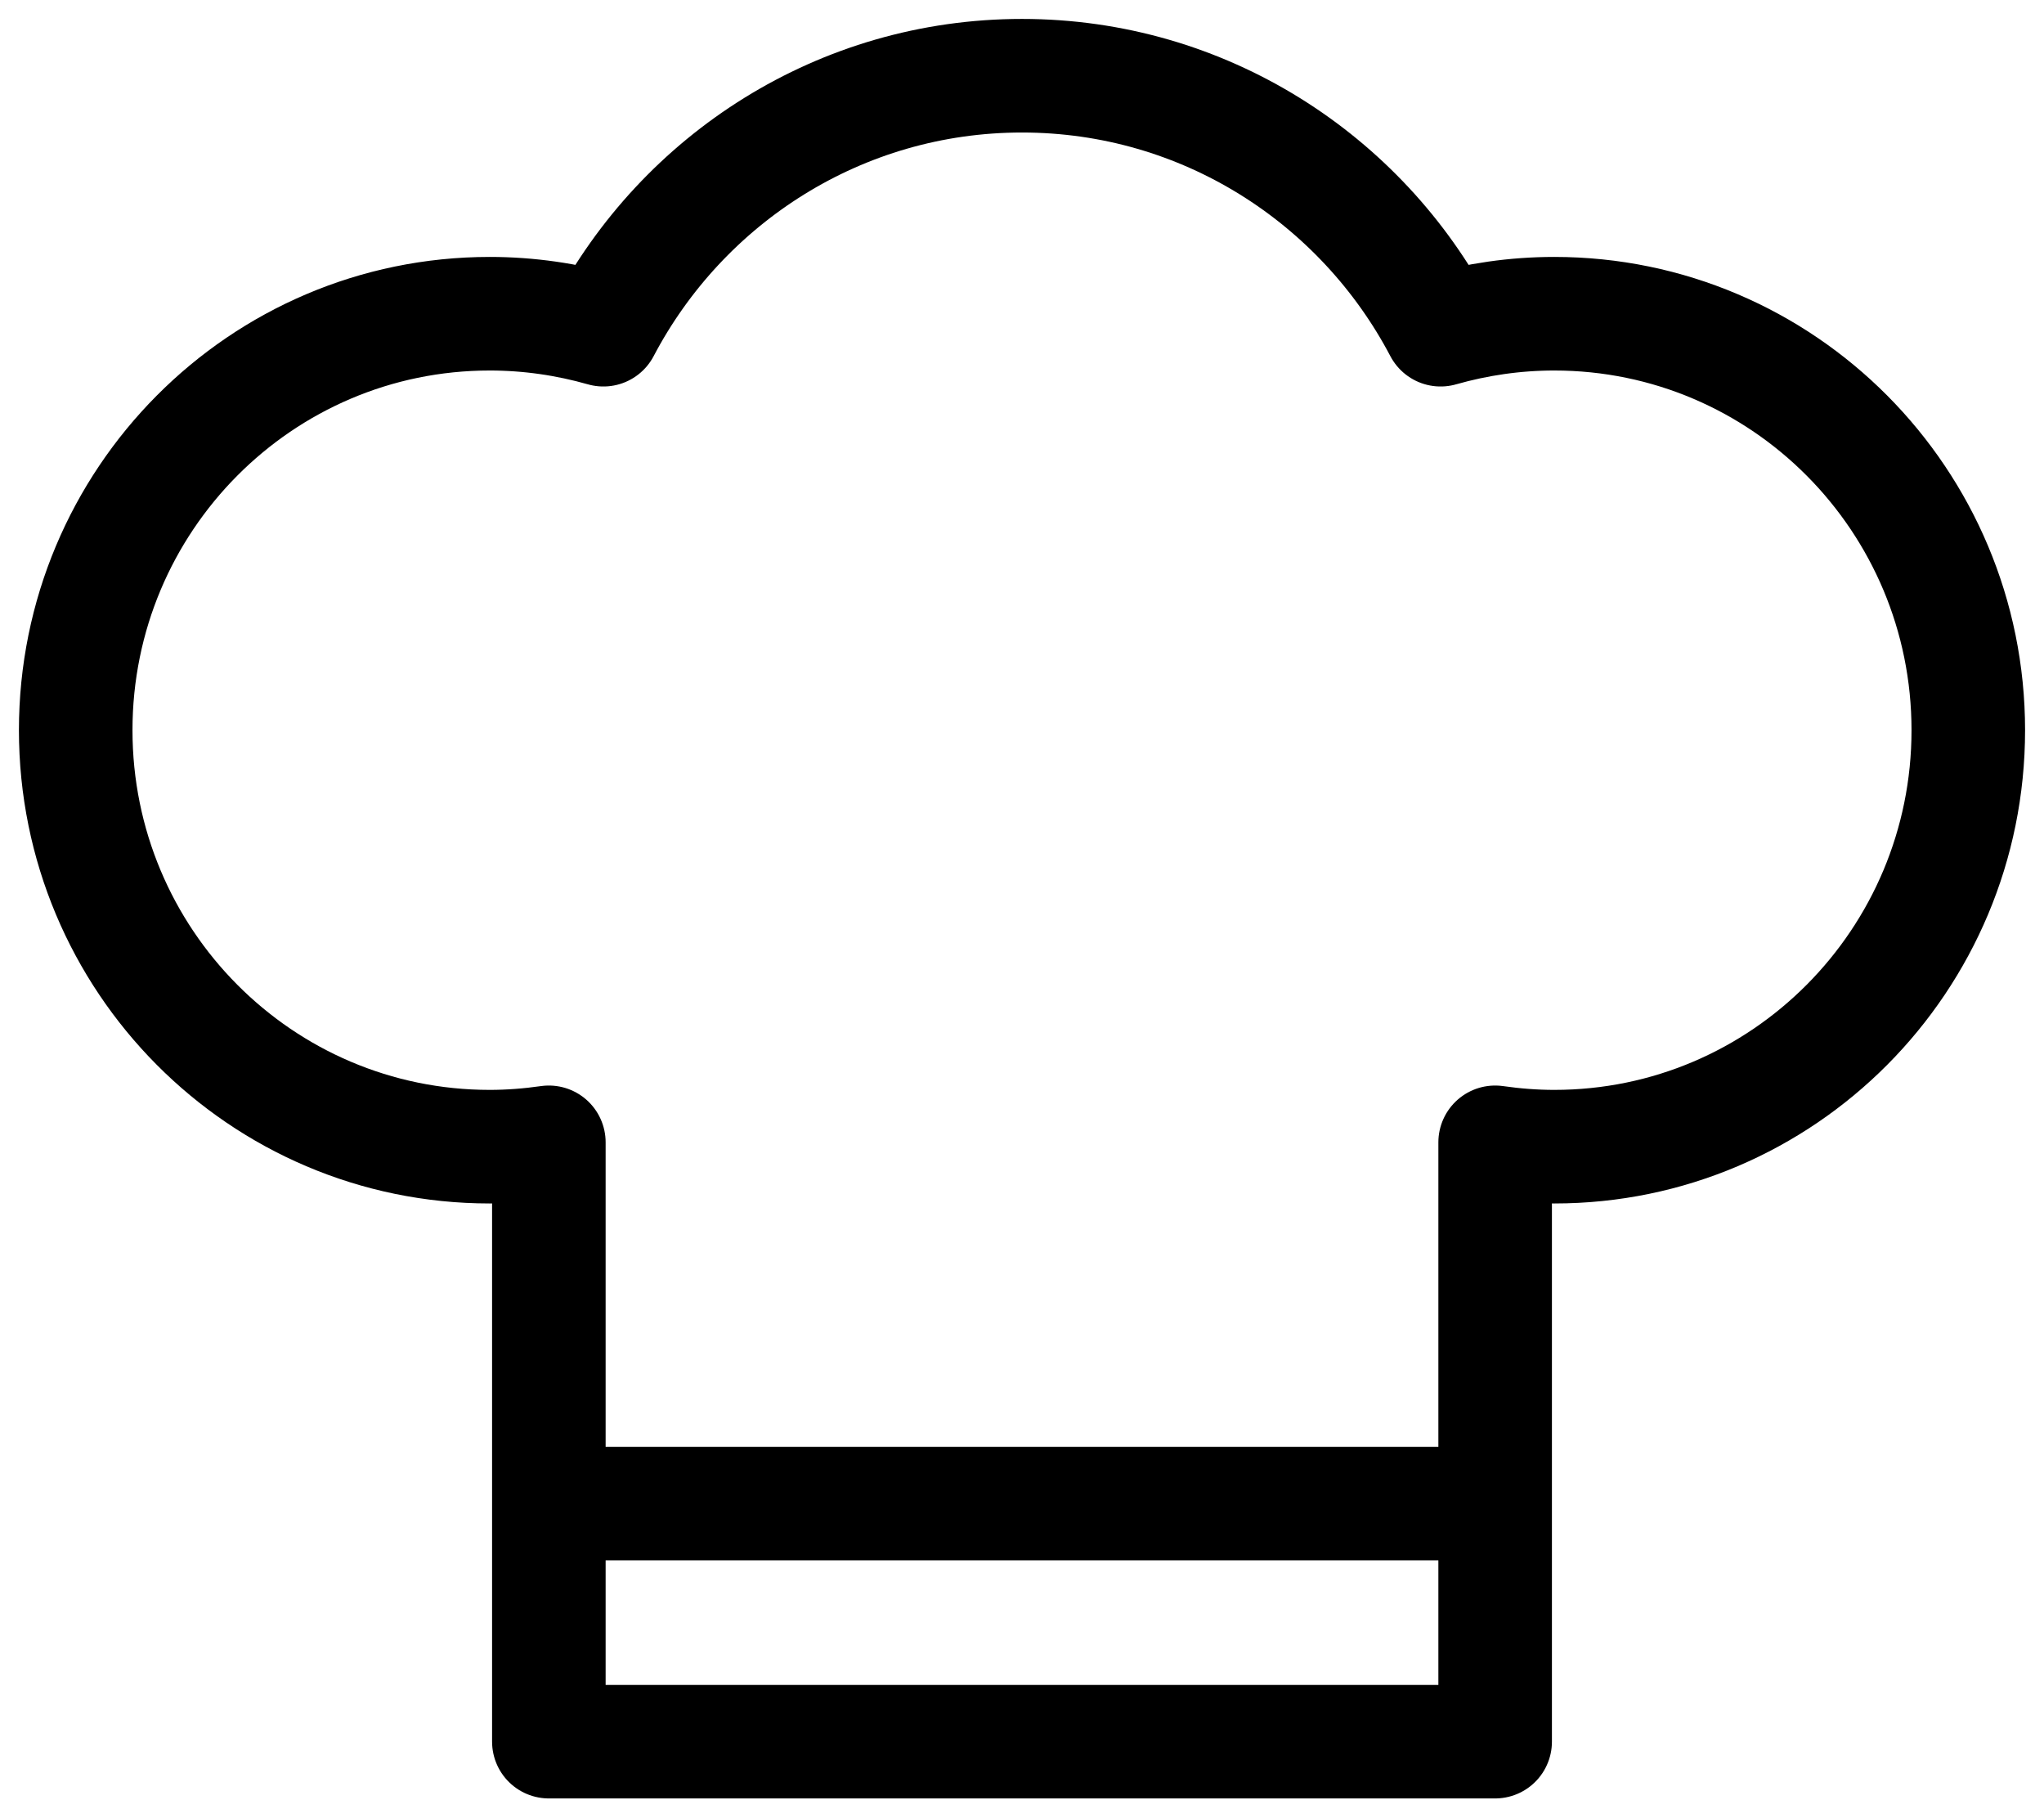
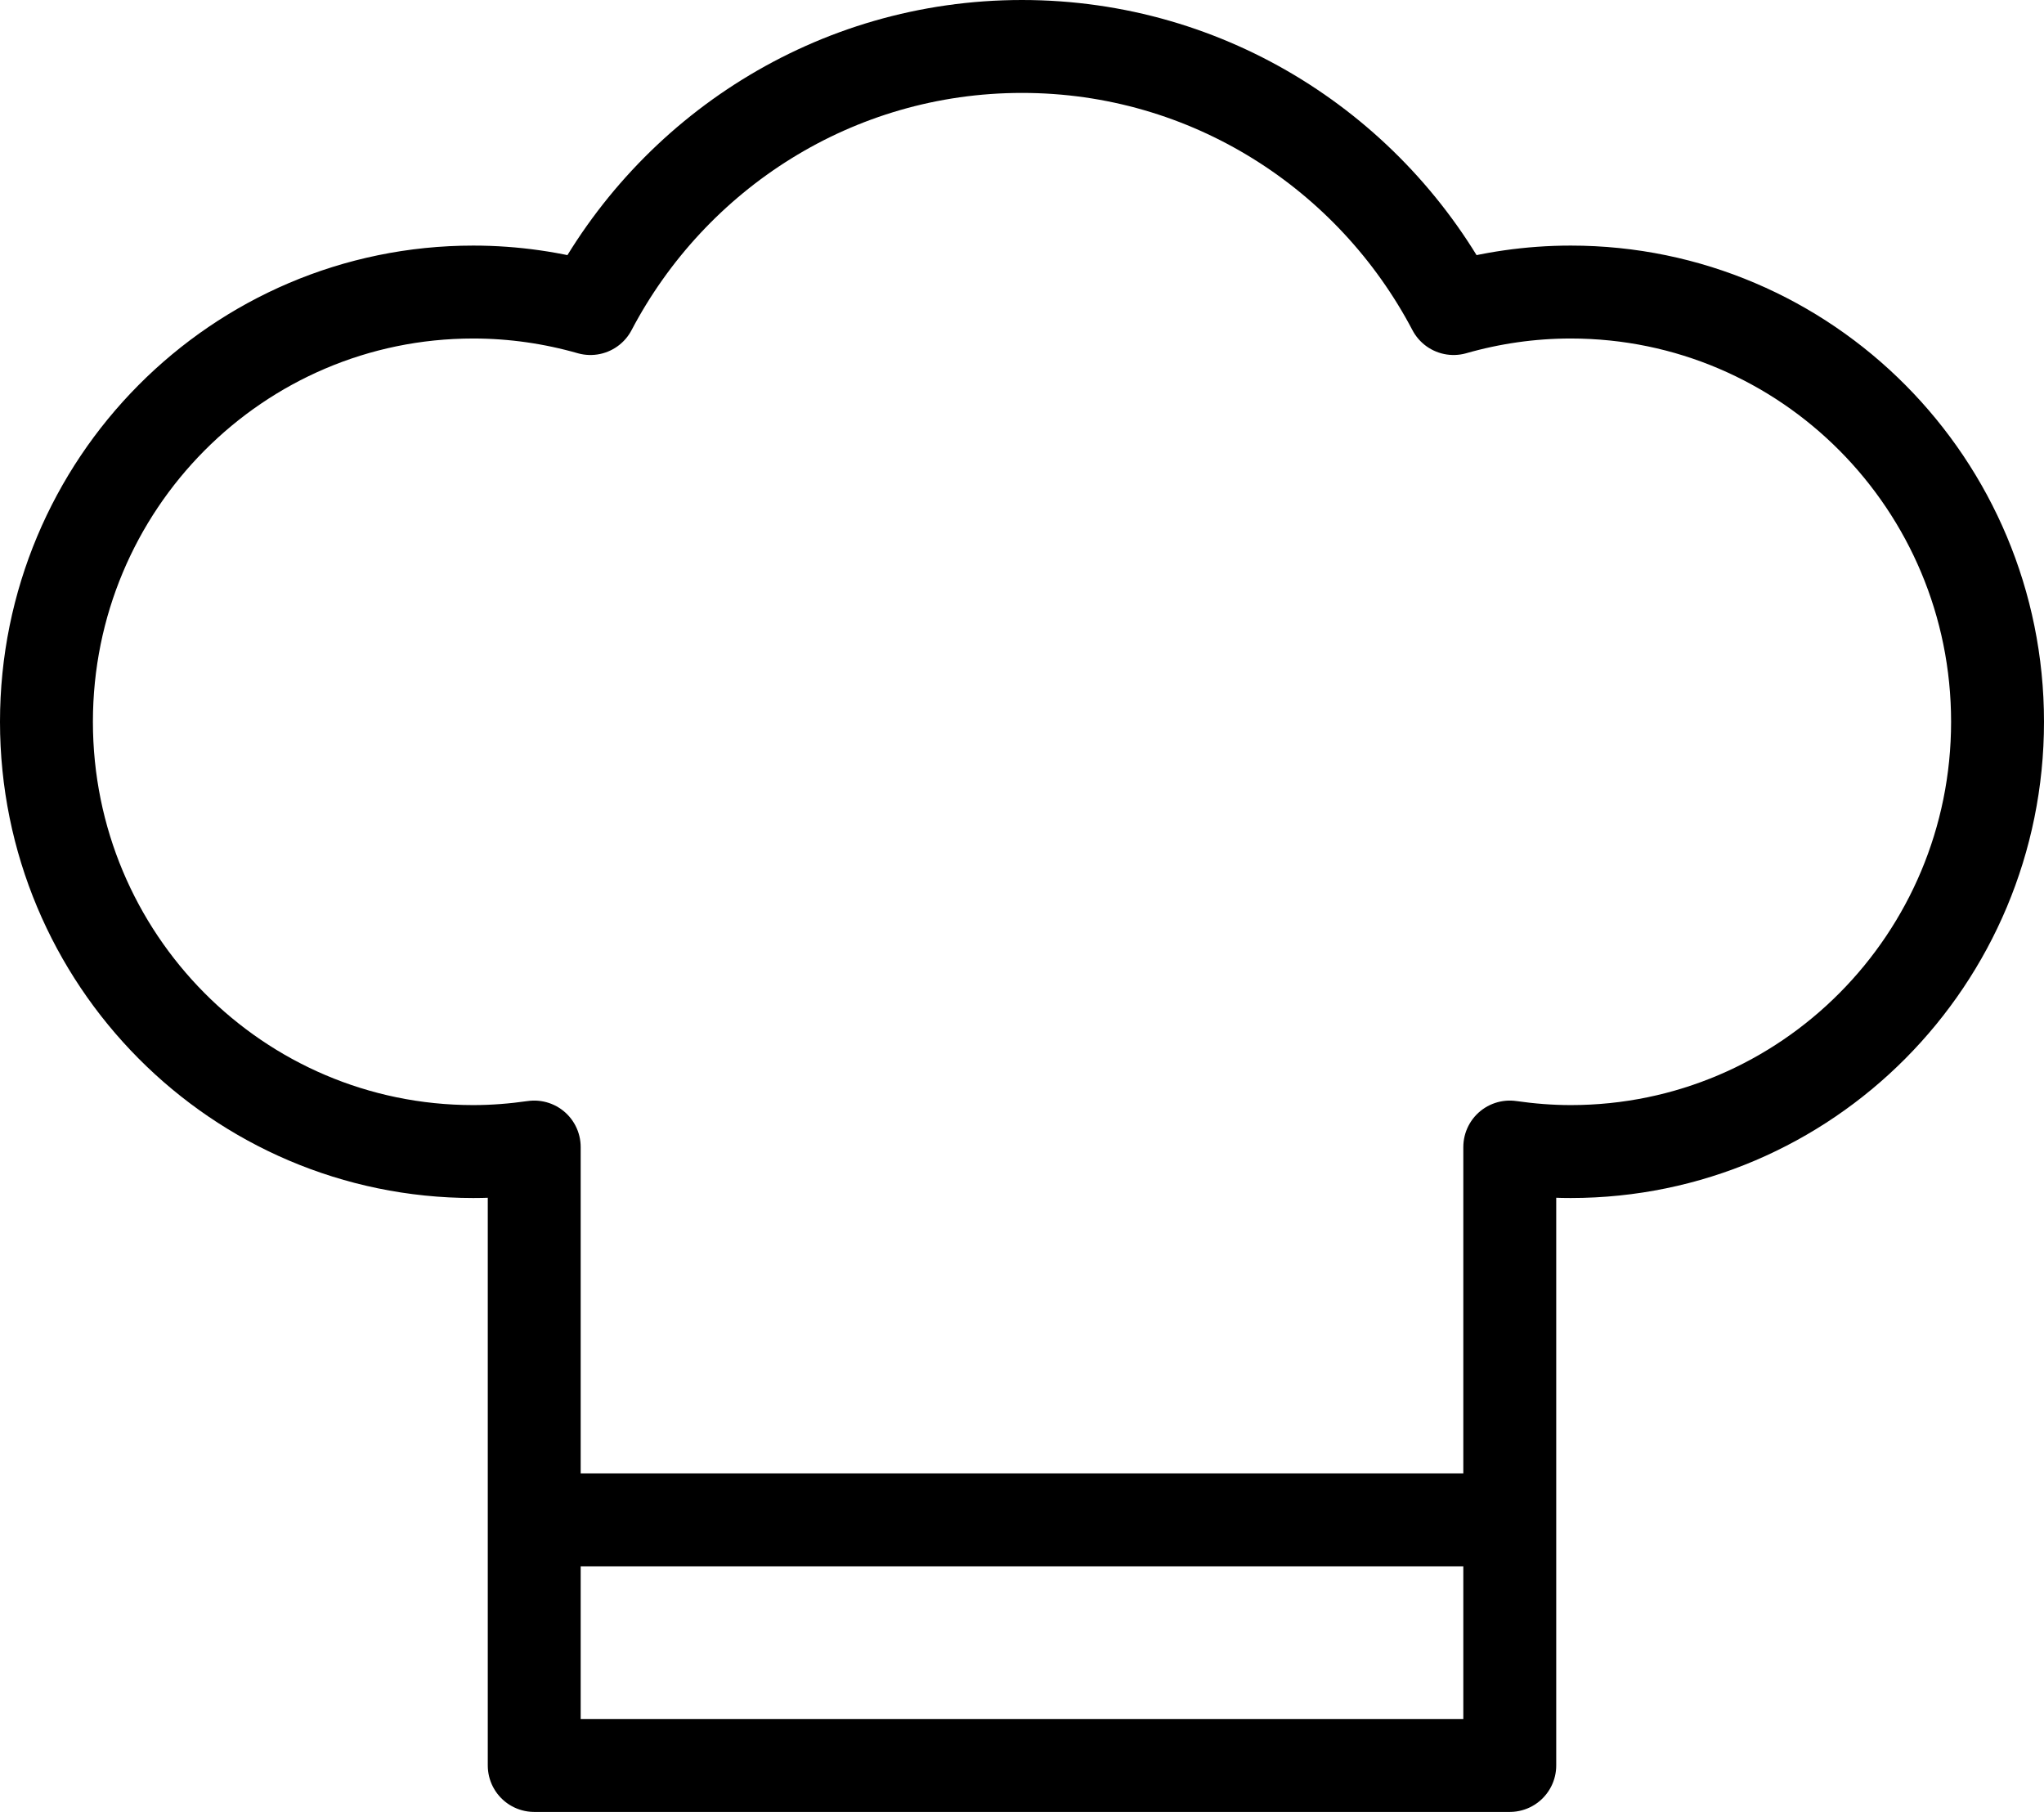
- <svg xmlns="http://www.w3.org/2000/svg" width="54" height="48" viewBox="0 0 54 48" fill="none">
-   <path d="M39.5 39.714H14.5M52 19.286C52 25.362 47.104 30.286 41.062 30.286C40.531 30.286 40.01 30.244 39.5 30.171V46H14.5V30.171C13.99 30.244 13.469 30.286 12.938 30.286C6.896 30.286 2 25.362 2 19.286C2 13.21 6.896 8.286 12.938 8.286C13.979 8.286 14.986 8.436 15.941 8.708C18.038 4.72 22.201 2 27 2C31.799 2 35.962 4.72 38.059 8.708C39.014 8.436 40.021 8.286 41.062 8.286C47.104 8.286 52 13.21 52 19.286Z" stroke="black" stroke-width="3" stroke-linejoin="round" />
+ <svg xmlns="http://www.w3.org/2000/svg" width="44" height="39" viewBox="0 0 44 39" fill="none">
+   <path d="M32.5 32.714H11.5M43 15.536C43 20.645 38.888 24.786 33.812 24.786C33.366 24.786 32.929 24.75 32.5 24.689V38H11.5V24.689C11.071 24.75 10.634 24.786 10.188 24.786C5.112 24.786 1 20.645 1 15.536C1 10.426 5.112 6.286 10.188 6.286C11.062 6.286 11.908 6.412 12.71 6.641C14.472 3.288 17.969 1 22 1C26.031 1 29.528 3.288 31.29 6.641C32.092 6.412 32.938 6.286 33.812 6.286C38.888 6.286 43 10.426 43 15.536Z" stroke="black" stroke-width="2" stroke-linejoin="round" />
</svg>
